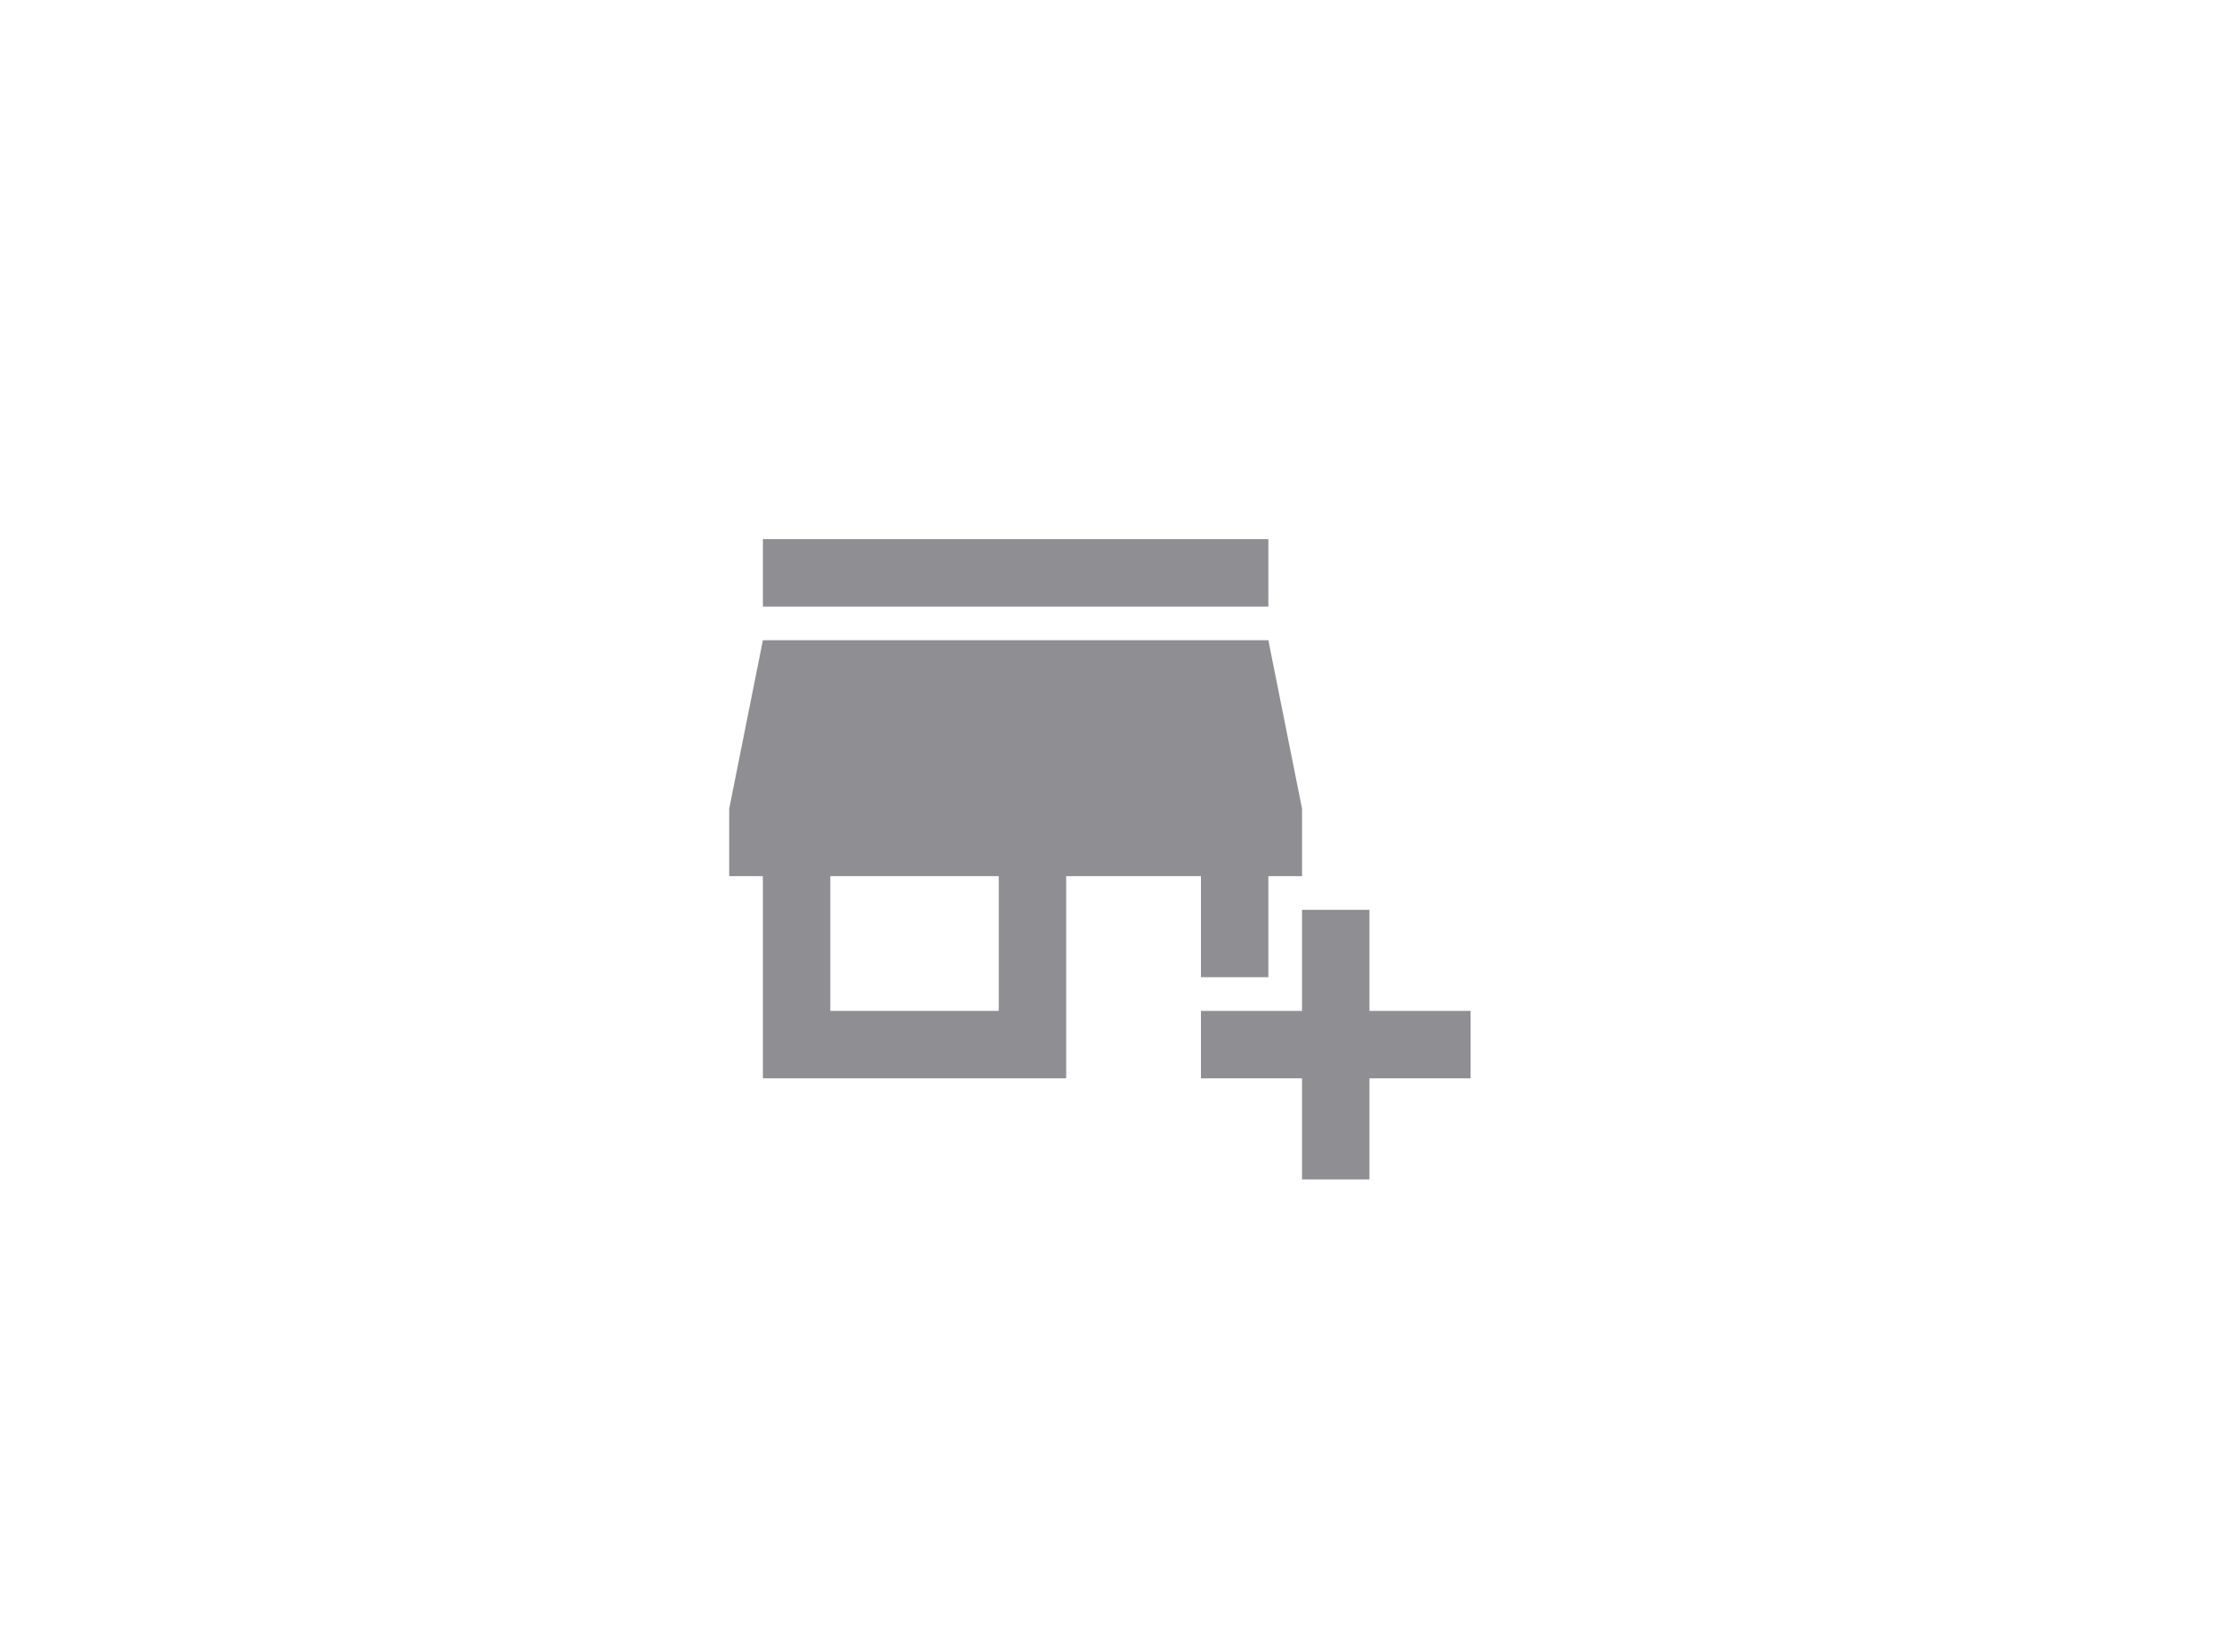
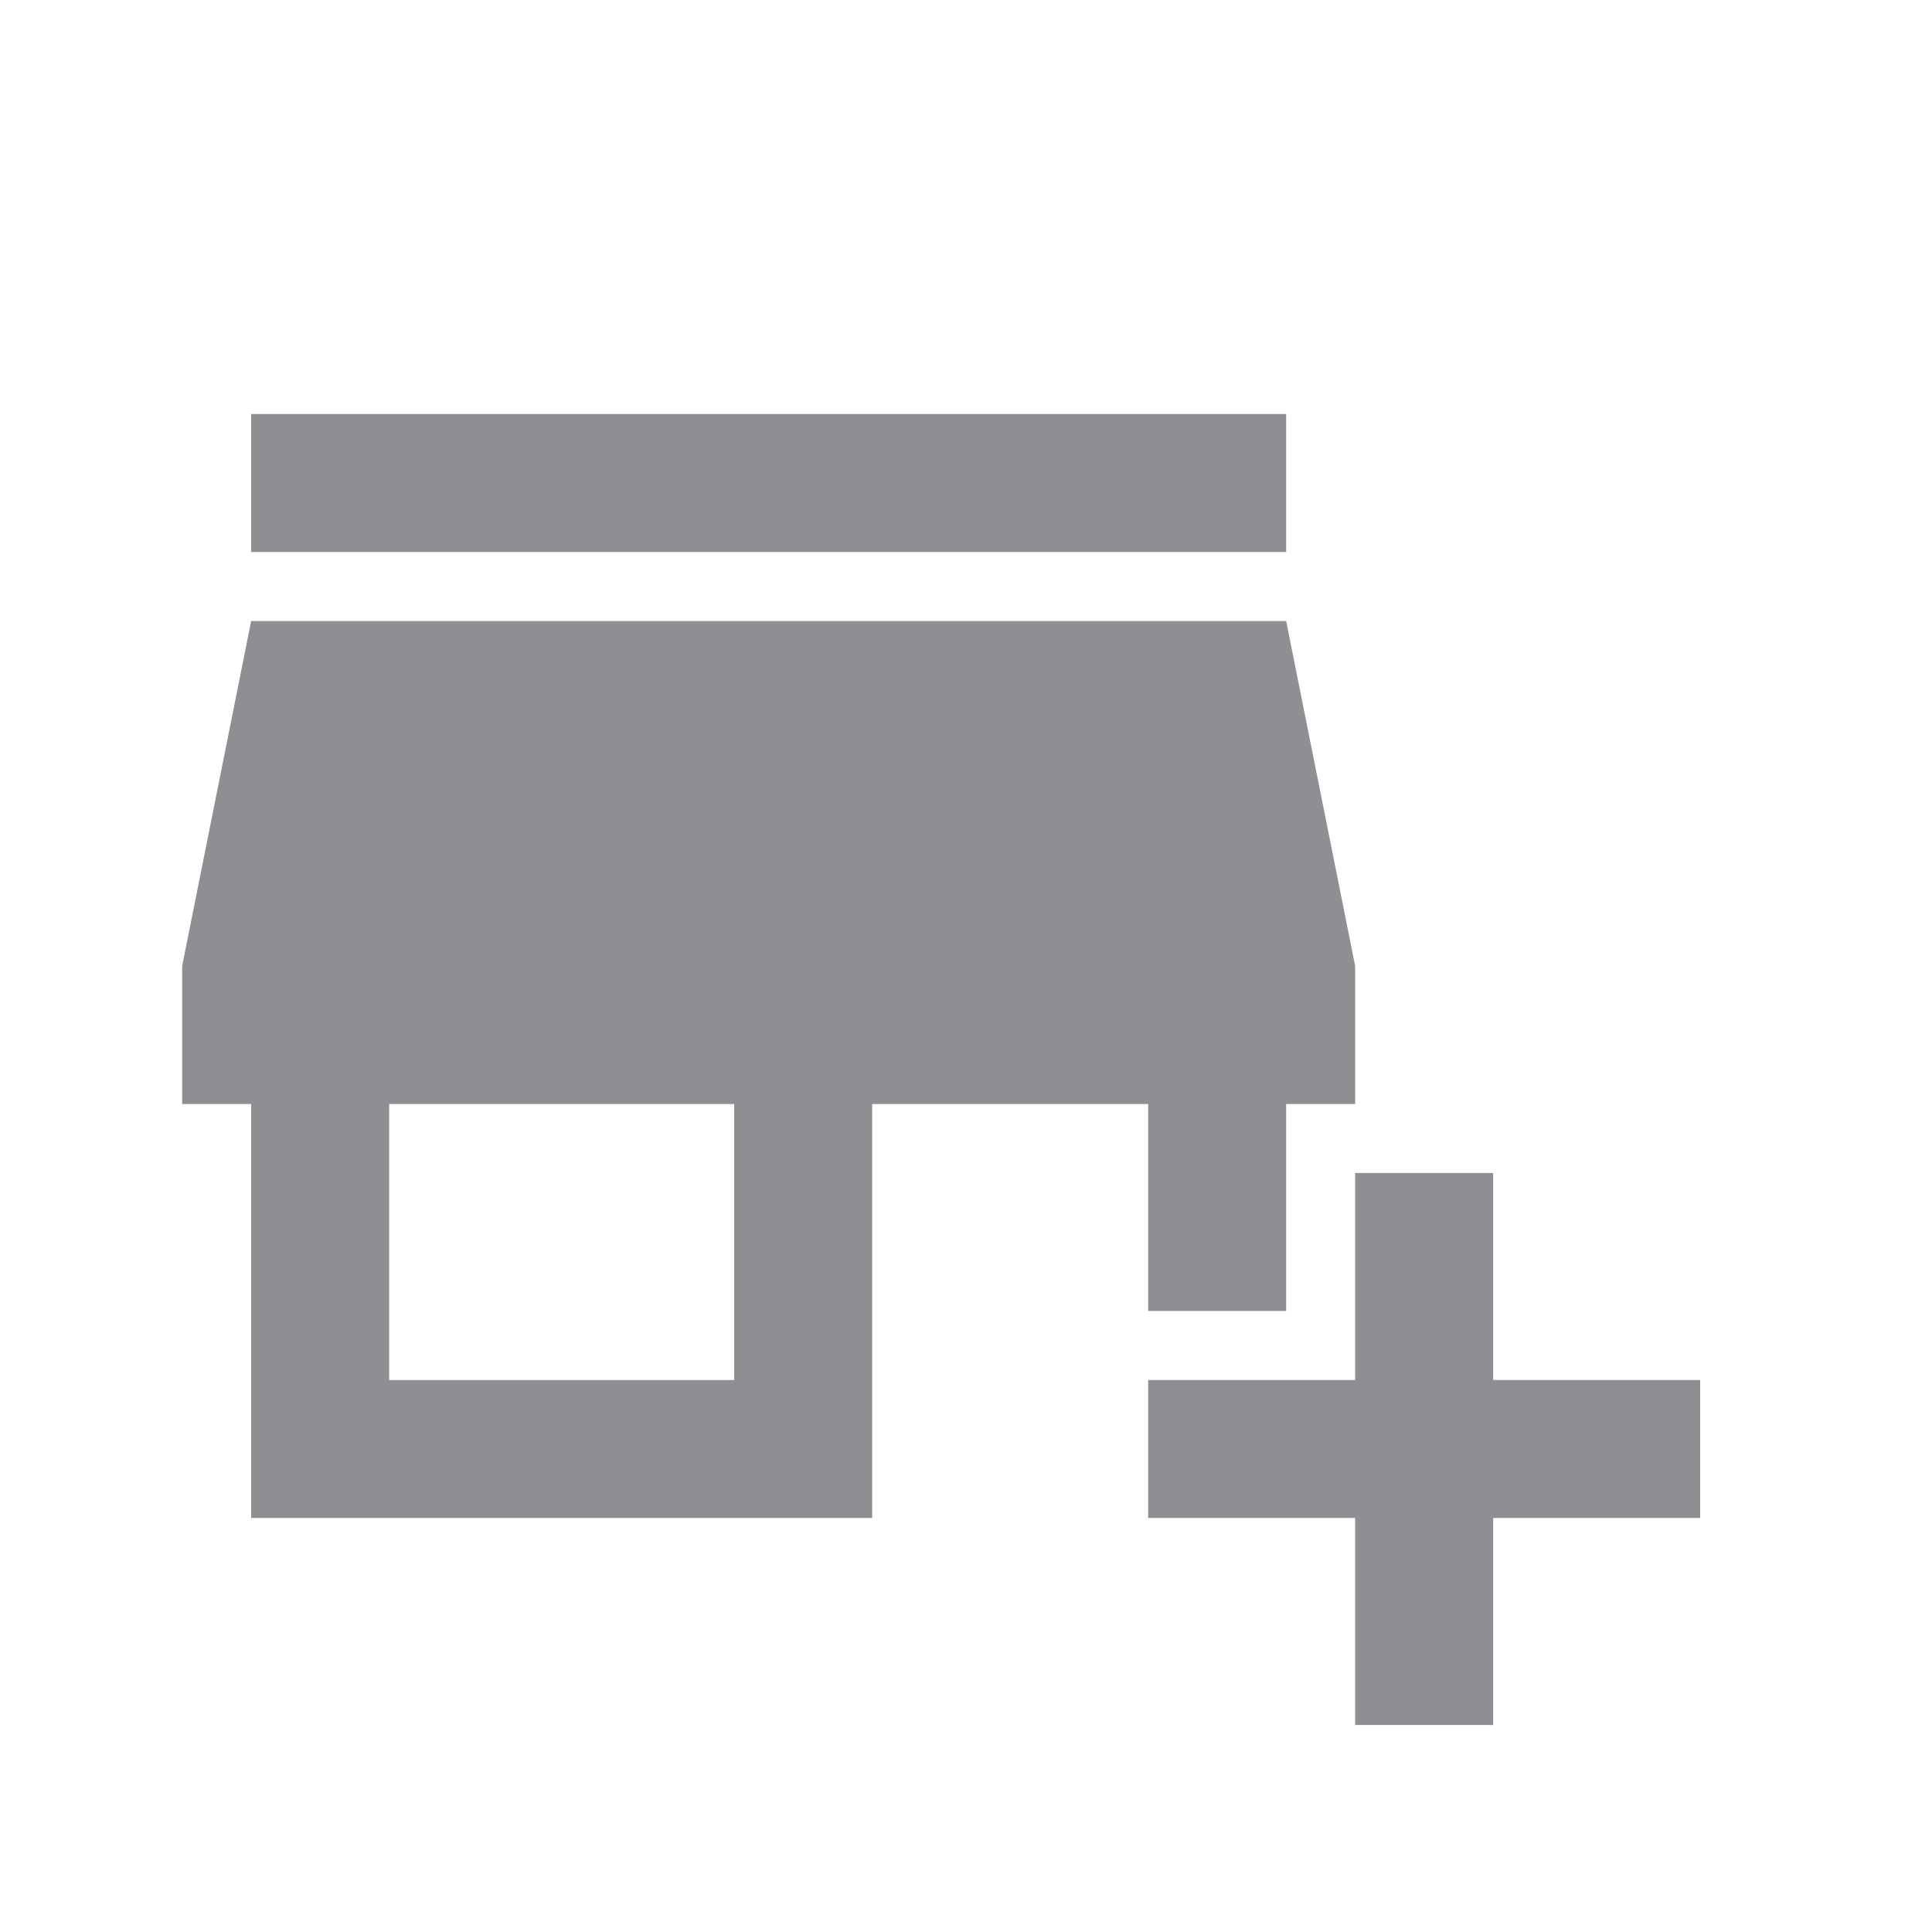
- <svg xmlns="http://www.w3.org/2000/svg" width="66" height="49" viewBox="0 0 66 49" fill="none">
-   <path d="M35.64 29H37.64V26H38.64V24L37.64 19H22.64L21.64 24V26H22.64V32H31.64V26H35.64V29ZM29.64 30H24.64V26H29.64V30Z" fill="#8E8E93" />
-   <path d="M37.64 16H22.64V18H37.64V16Z" fill="#8E8E93" />
-   <path d="M40.64 30V27H38.64V30H35.64V32H38.64V35H40.64V32H43.64V30H40.64Z" fill="#8E8E93" />
+ <svg xmlns="http://www.w3.org/2000/svg" width="28" height="28" viewBox="0 0 28 28" fill="none">
+   <path d="M16.64 19H18.64V16H19.64V14L18.64 9H3.64L2.64 14V16H3.64V22H12.64V16H16.64V19ZM10.64 20H5.64V16H10.64V20Z" fill="#8E8E93" />
+   <path d="M18.64 6H3.64V8H18.64V6Z" fill="#8E8E93" />
+   <path d="M21.64 20V17H19.64V20H16.64V22H19.64V25H21.64V22H24.64V20H21.64Z" fill="#8E8E93" />
</svg>
